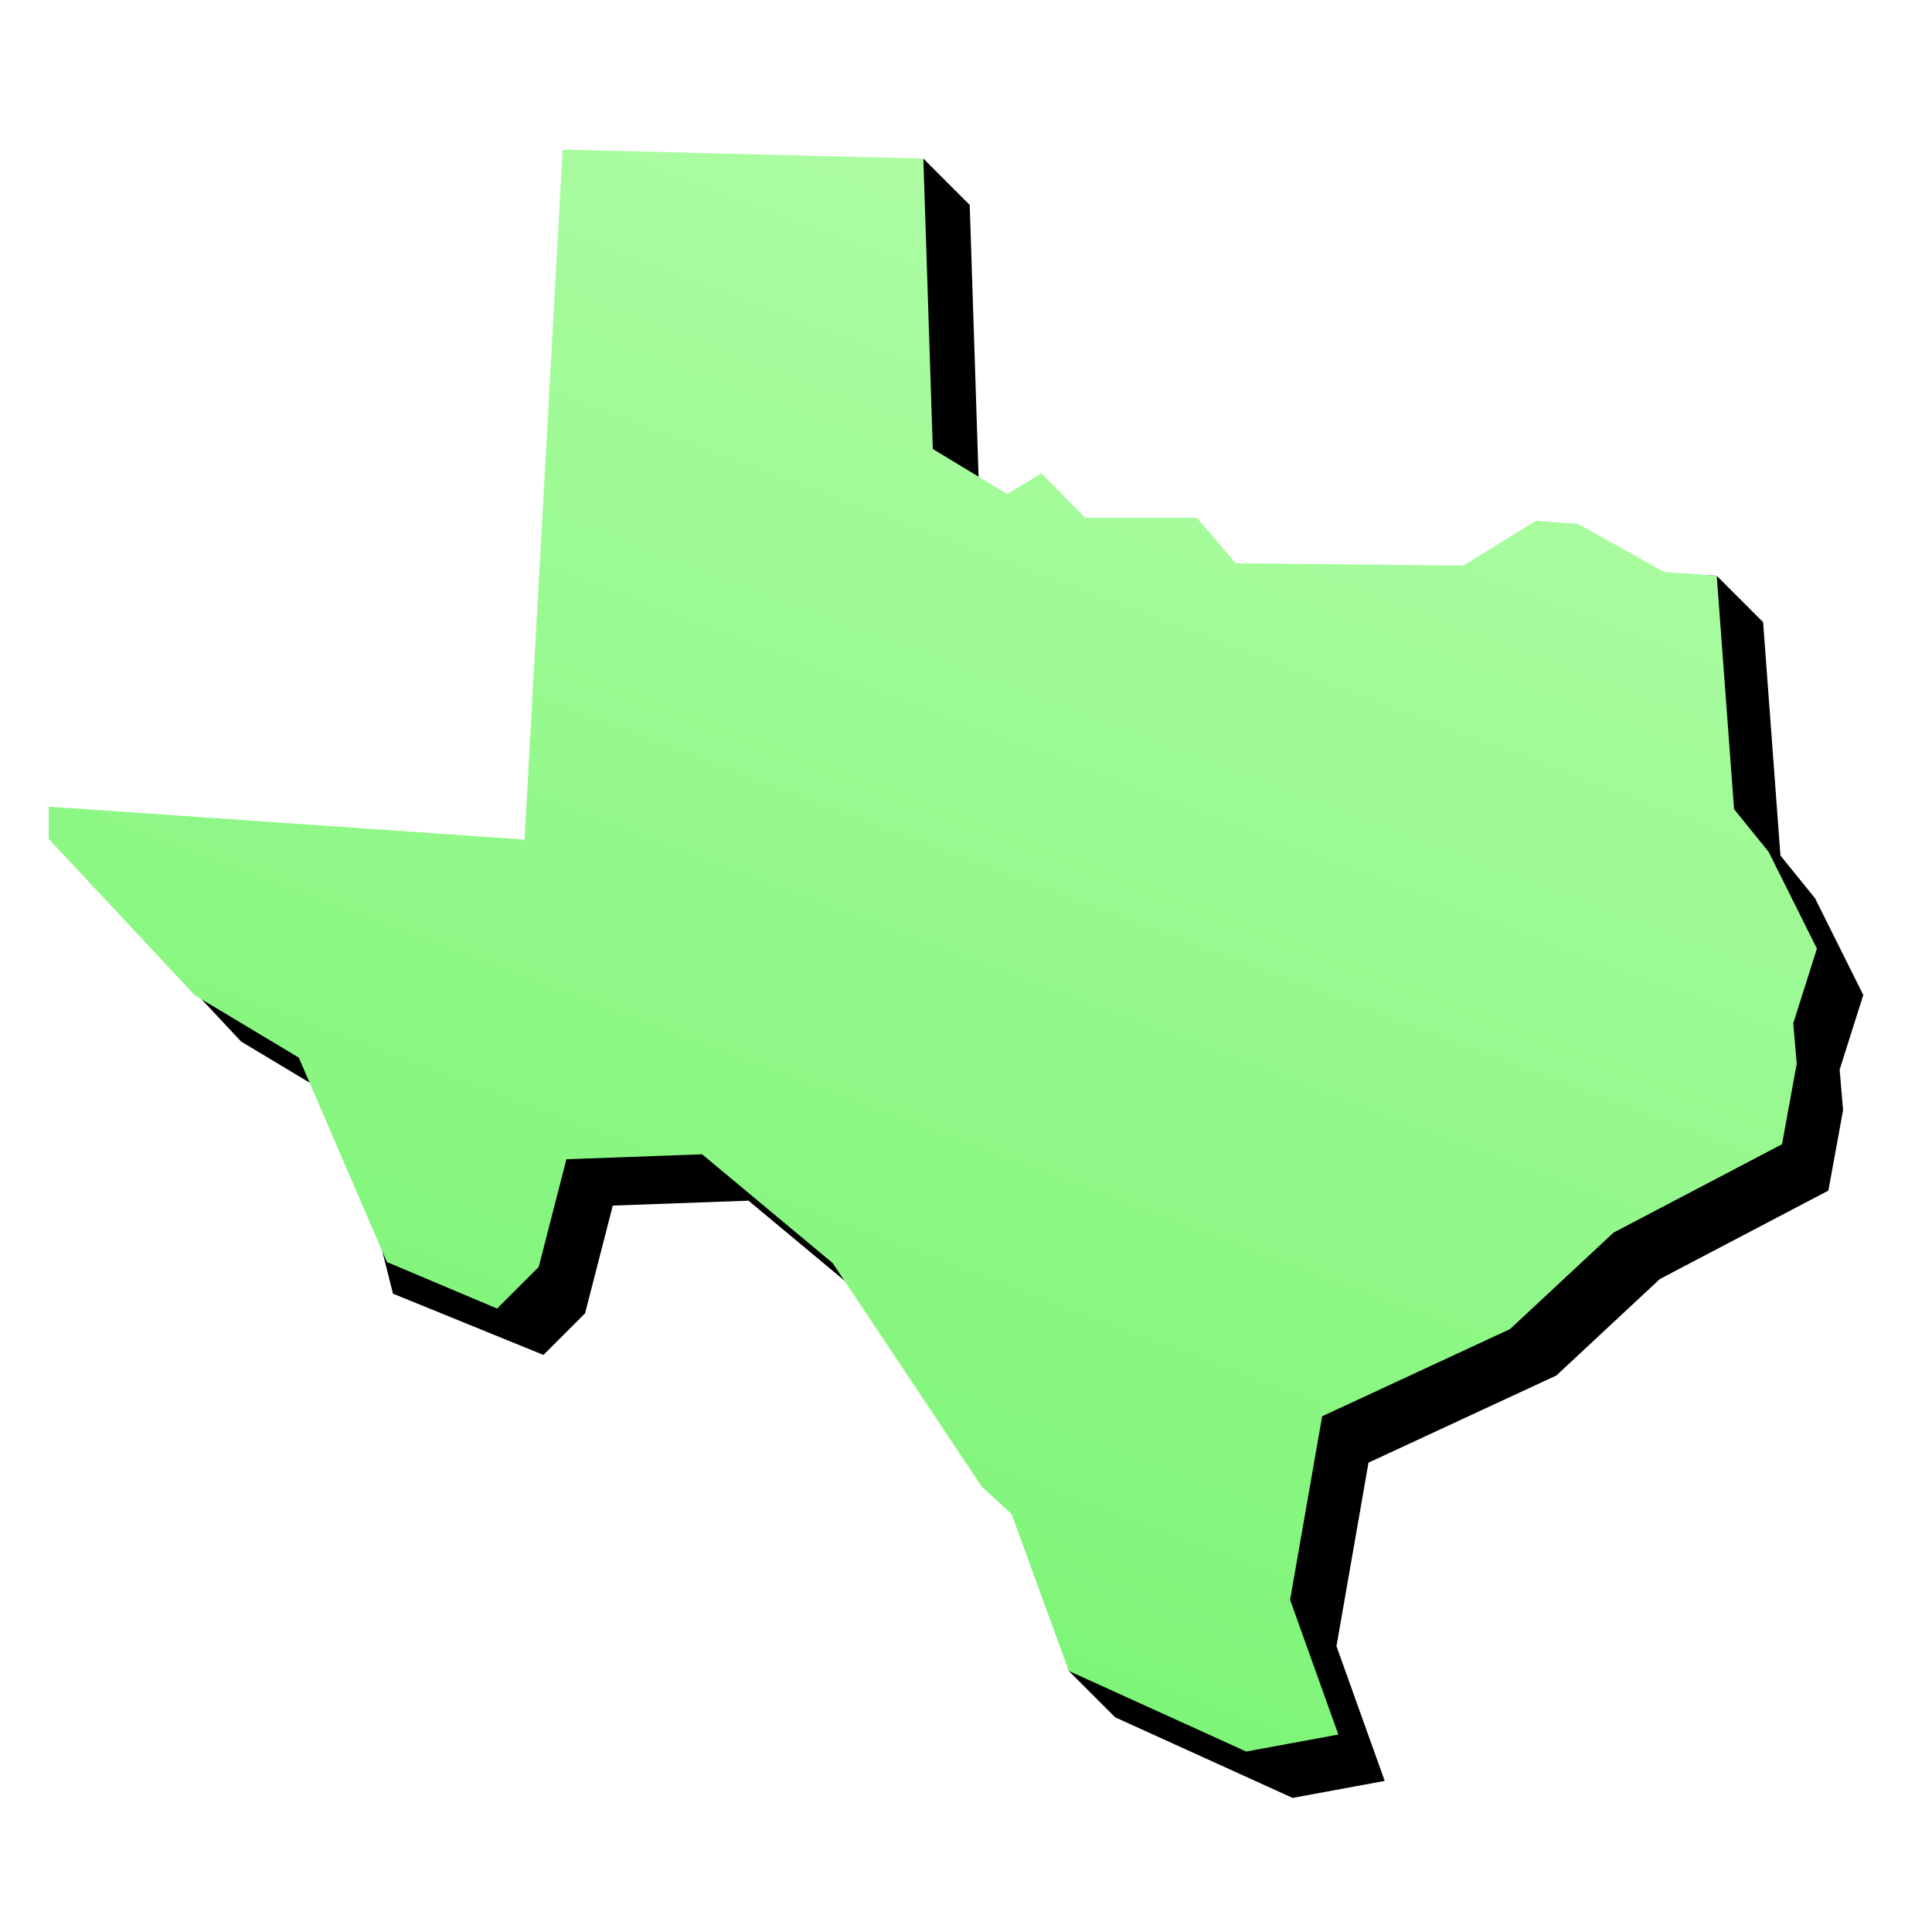
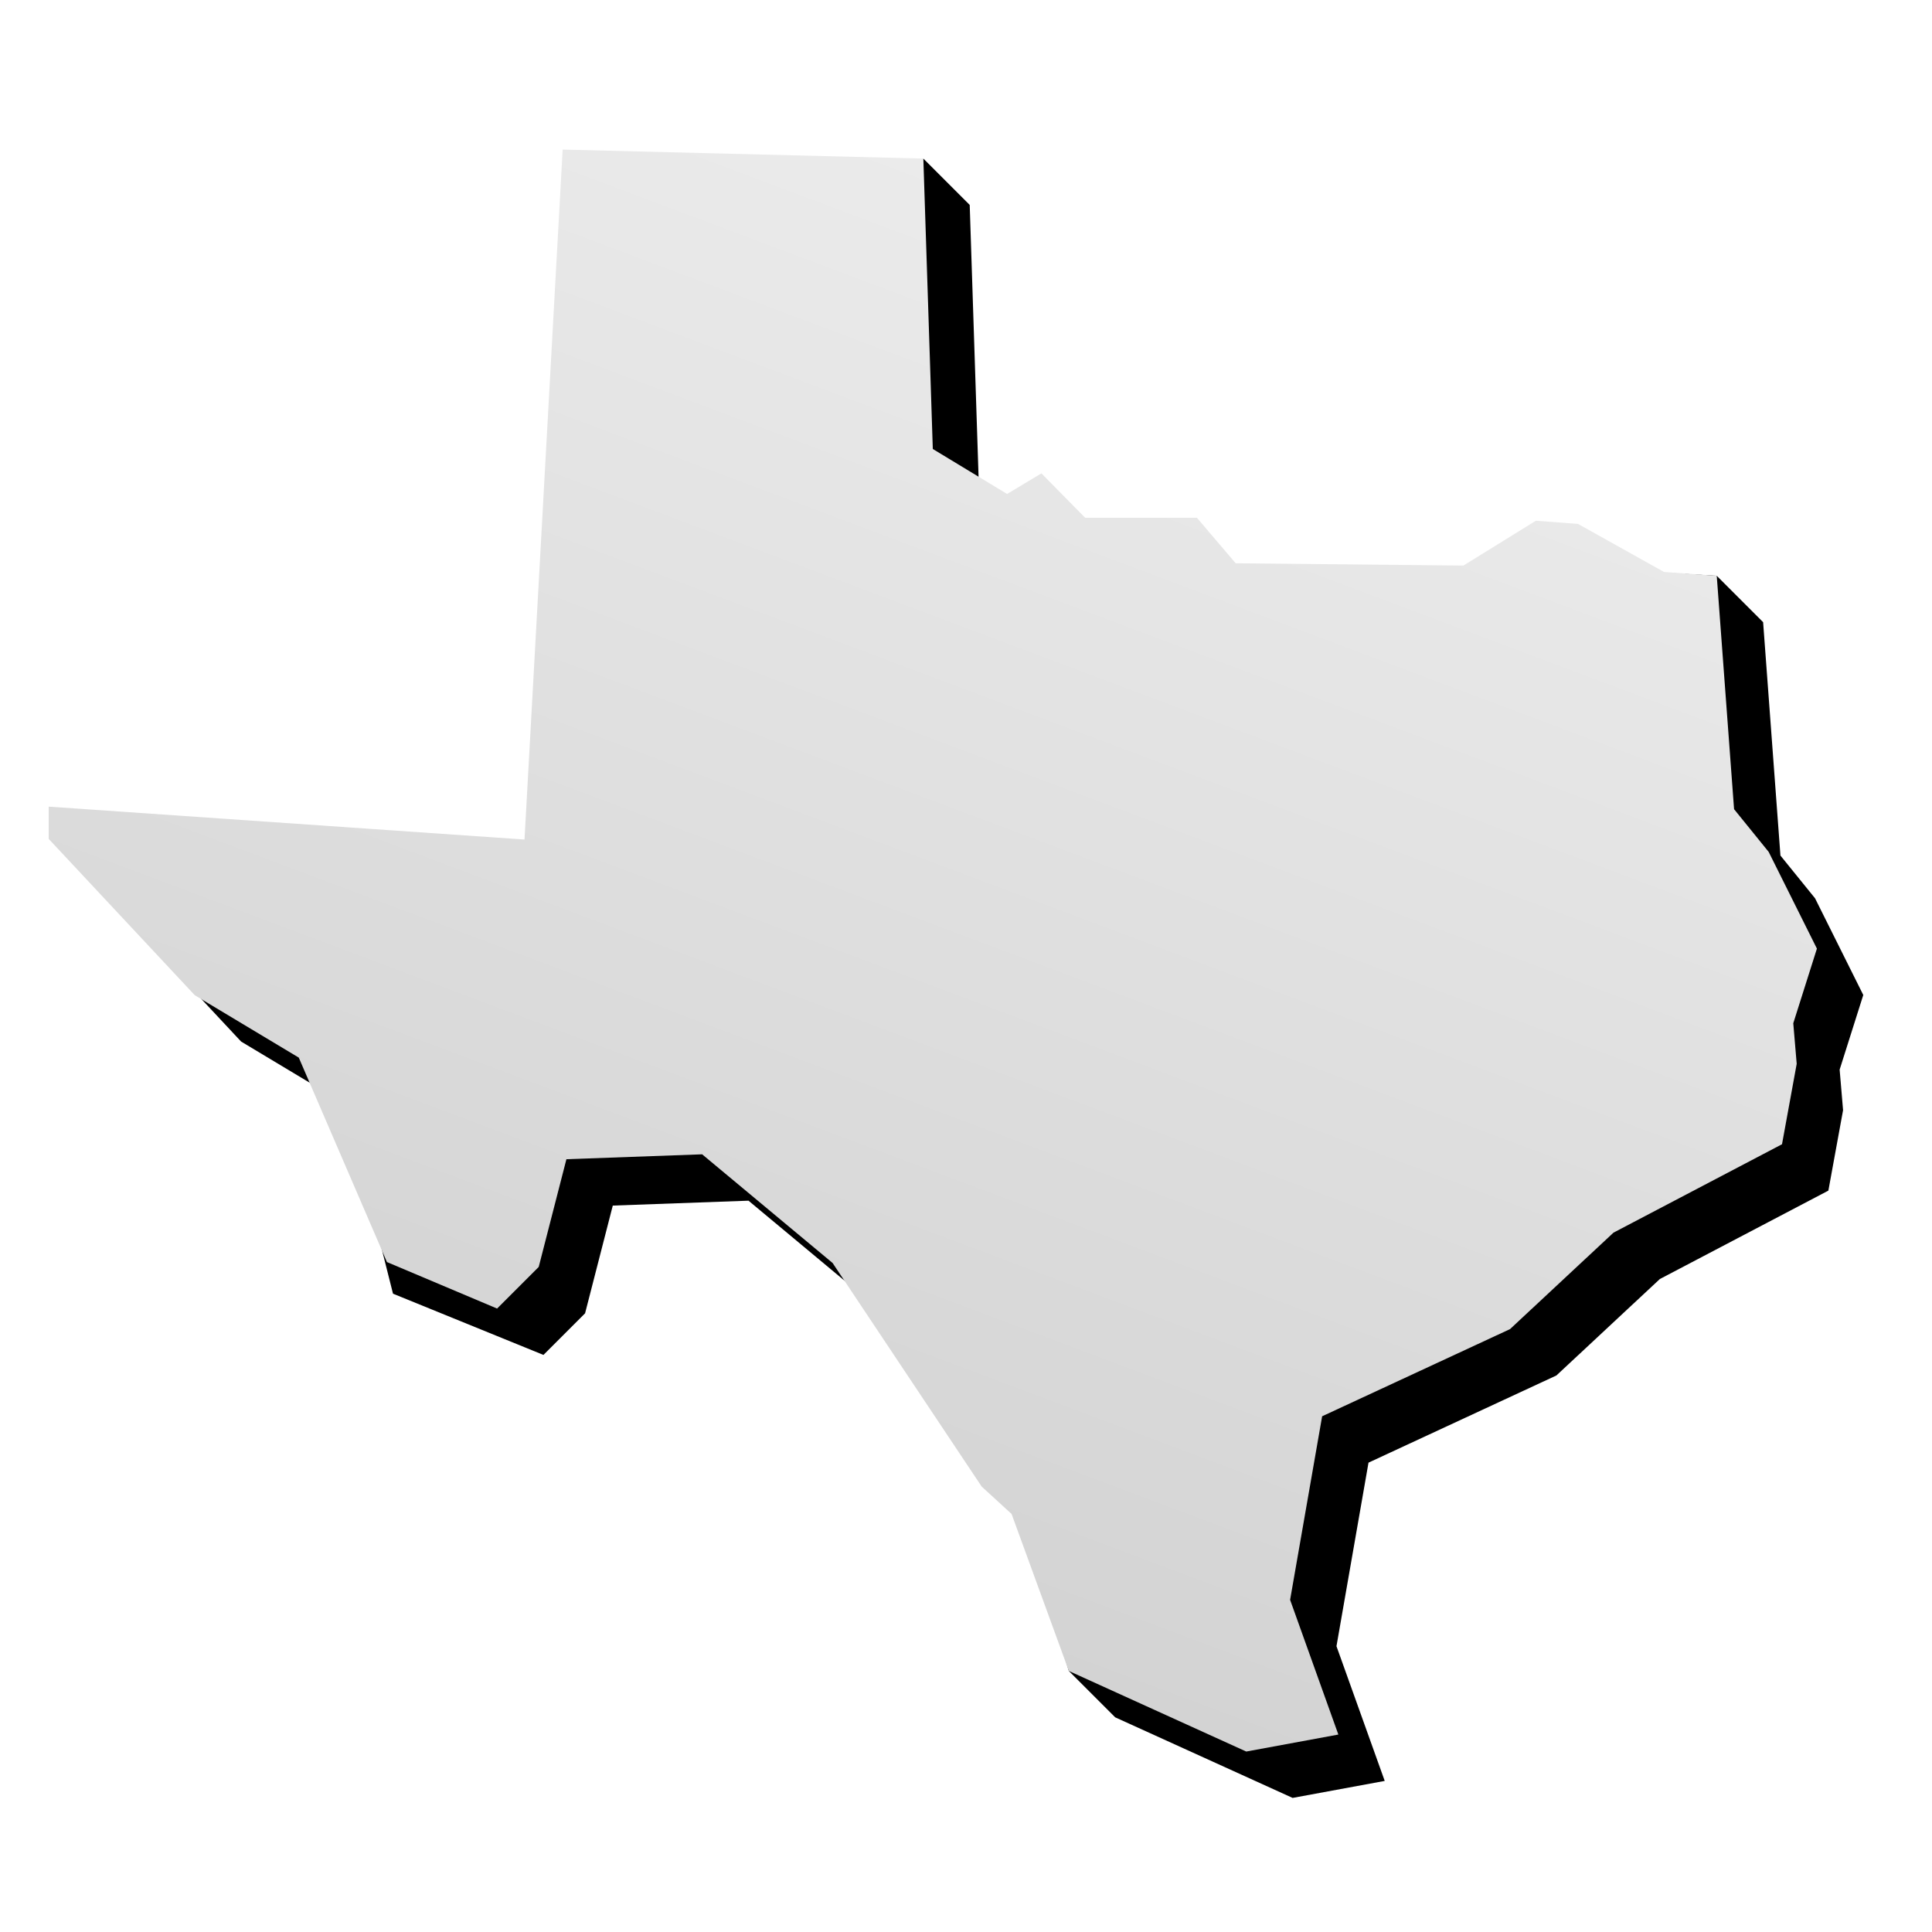
<svg xmlns="http://www.w3.org/2000/svg" version="1.1" id="Layer_1" x="0px" y="0px" width="100%" height="100%" viewBox="0 0 250 250" enable-background="new 0 0 250 250" xml:space="preserve">
  <g id="Texas">
    <g>
      <polyline fill="#000000" points="179.182,230.45 172.939,213.018 177.084,189.266 201.399,177.985 214.783,165.506    236.591,154.065 238.492,143.659 238.049,138.408 241.108,128.751 234.865,116.235 230.388,110.708 228.146,80.508    222.146,74.508 210.19,73.793 204.738,73.384 195.364,79.184 165.893,78.888 160.883,73.001 146.422,73.001 140.76,67.256    136.315,69.918 126.705,64.099 125.48,26.519 119.48,20.519 73.871,114.636 12.303,110.379 12.303,114.555 31.199,134.776    44.663,142.855 50.854,167.402 70.323,175.327 75.709,169.941 79.294,156.002 96.856,155.368 113.737,169.429 133.031,198.365    138.307,216.222 144.307,222.222 167.264,232.649   " />
    </g>
    <g>
      <linearGradient id="SVGID_1_" gradientUnits="userSpaceOnUse" x1="172.23" y1="-16.84" x2="72.23" y2="249.16">
-         <stop offset="0" style="stop-color:#baffaf" />
-         <stop offset="1" style="stop-color:#70f26b" />
+         <stop offset="0" style="stop-color:#f2f2f2" />
+         <stop offset="1" style="stop-color:#cccccc" />
      </linearGradient>
      <polyline fill="url(#SVGID_1_)" points="173.182,224.45 166.939,207.018 171.084,183.266 195.399,171.985 208.783,159.506    230.591,148.065 232.492,137.659 232.049,132.408 235.108,122.751 228.865,110.235 224.388,104.708 222.146,74.508    215.327,74.012 204.19,67.793 198.738,67.384 189.364,73.184 159.893,72.888 154.883,67.001 140.422,67.001 134.76,61.256    130.315,63.918 120.705,58.099 119.48,20.519 72.808,19.356 67.871,108.636 6.303,104.379 6.303,108.555 25.199,128.776    38.663,136.855 50.067,163.307 64.323,169.327 69.709,163.941 73.294,150.002 90.856,149.368 107.737,163.429 127.031,192.365    130.896,195.901 138.307,216.222 161.264,226.649   " />
    </g>
  </g>
</svg>
